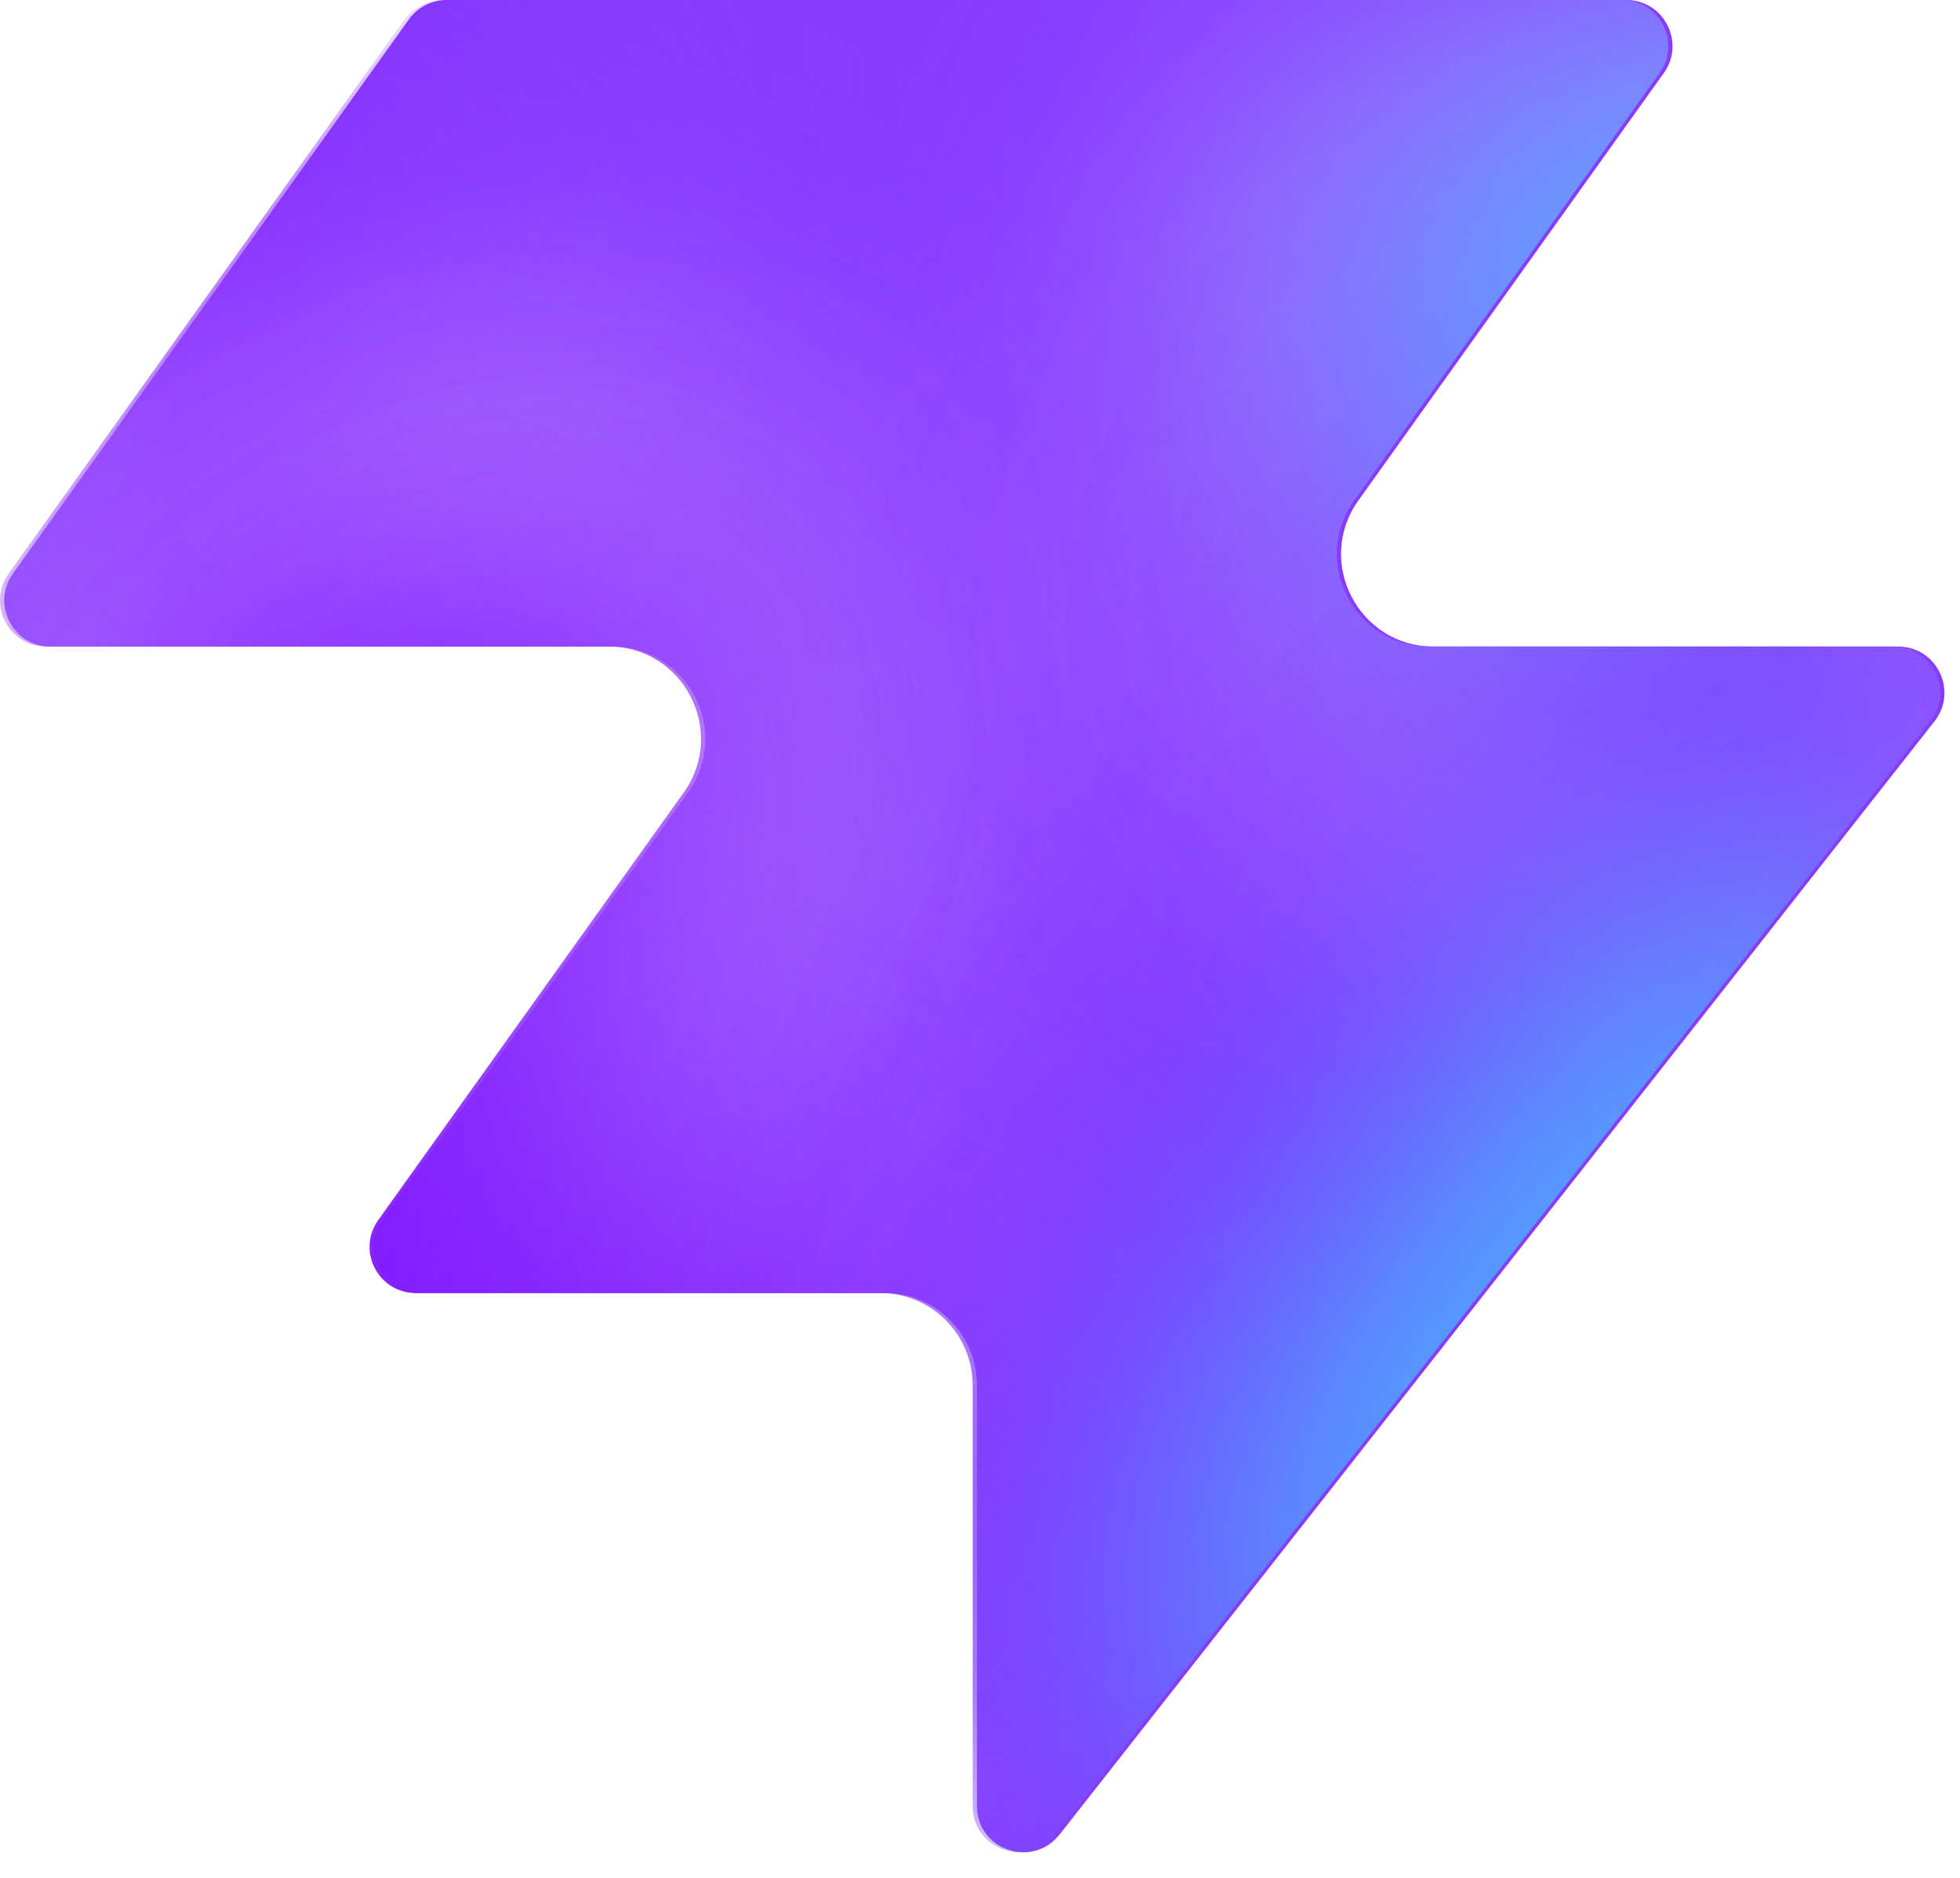
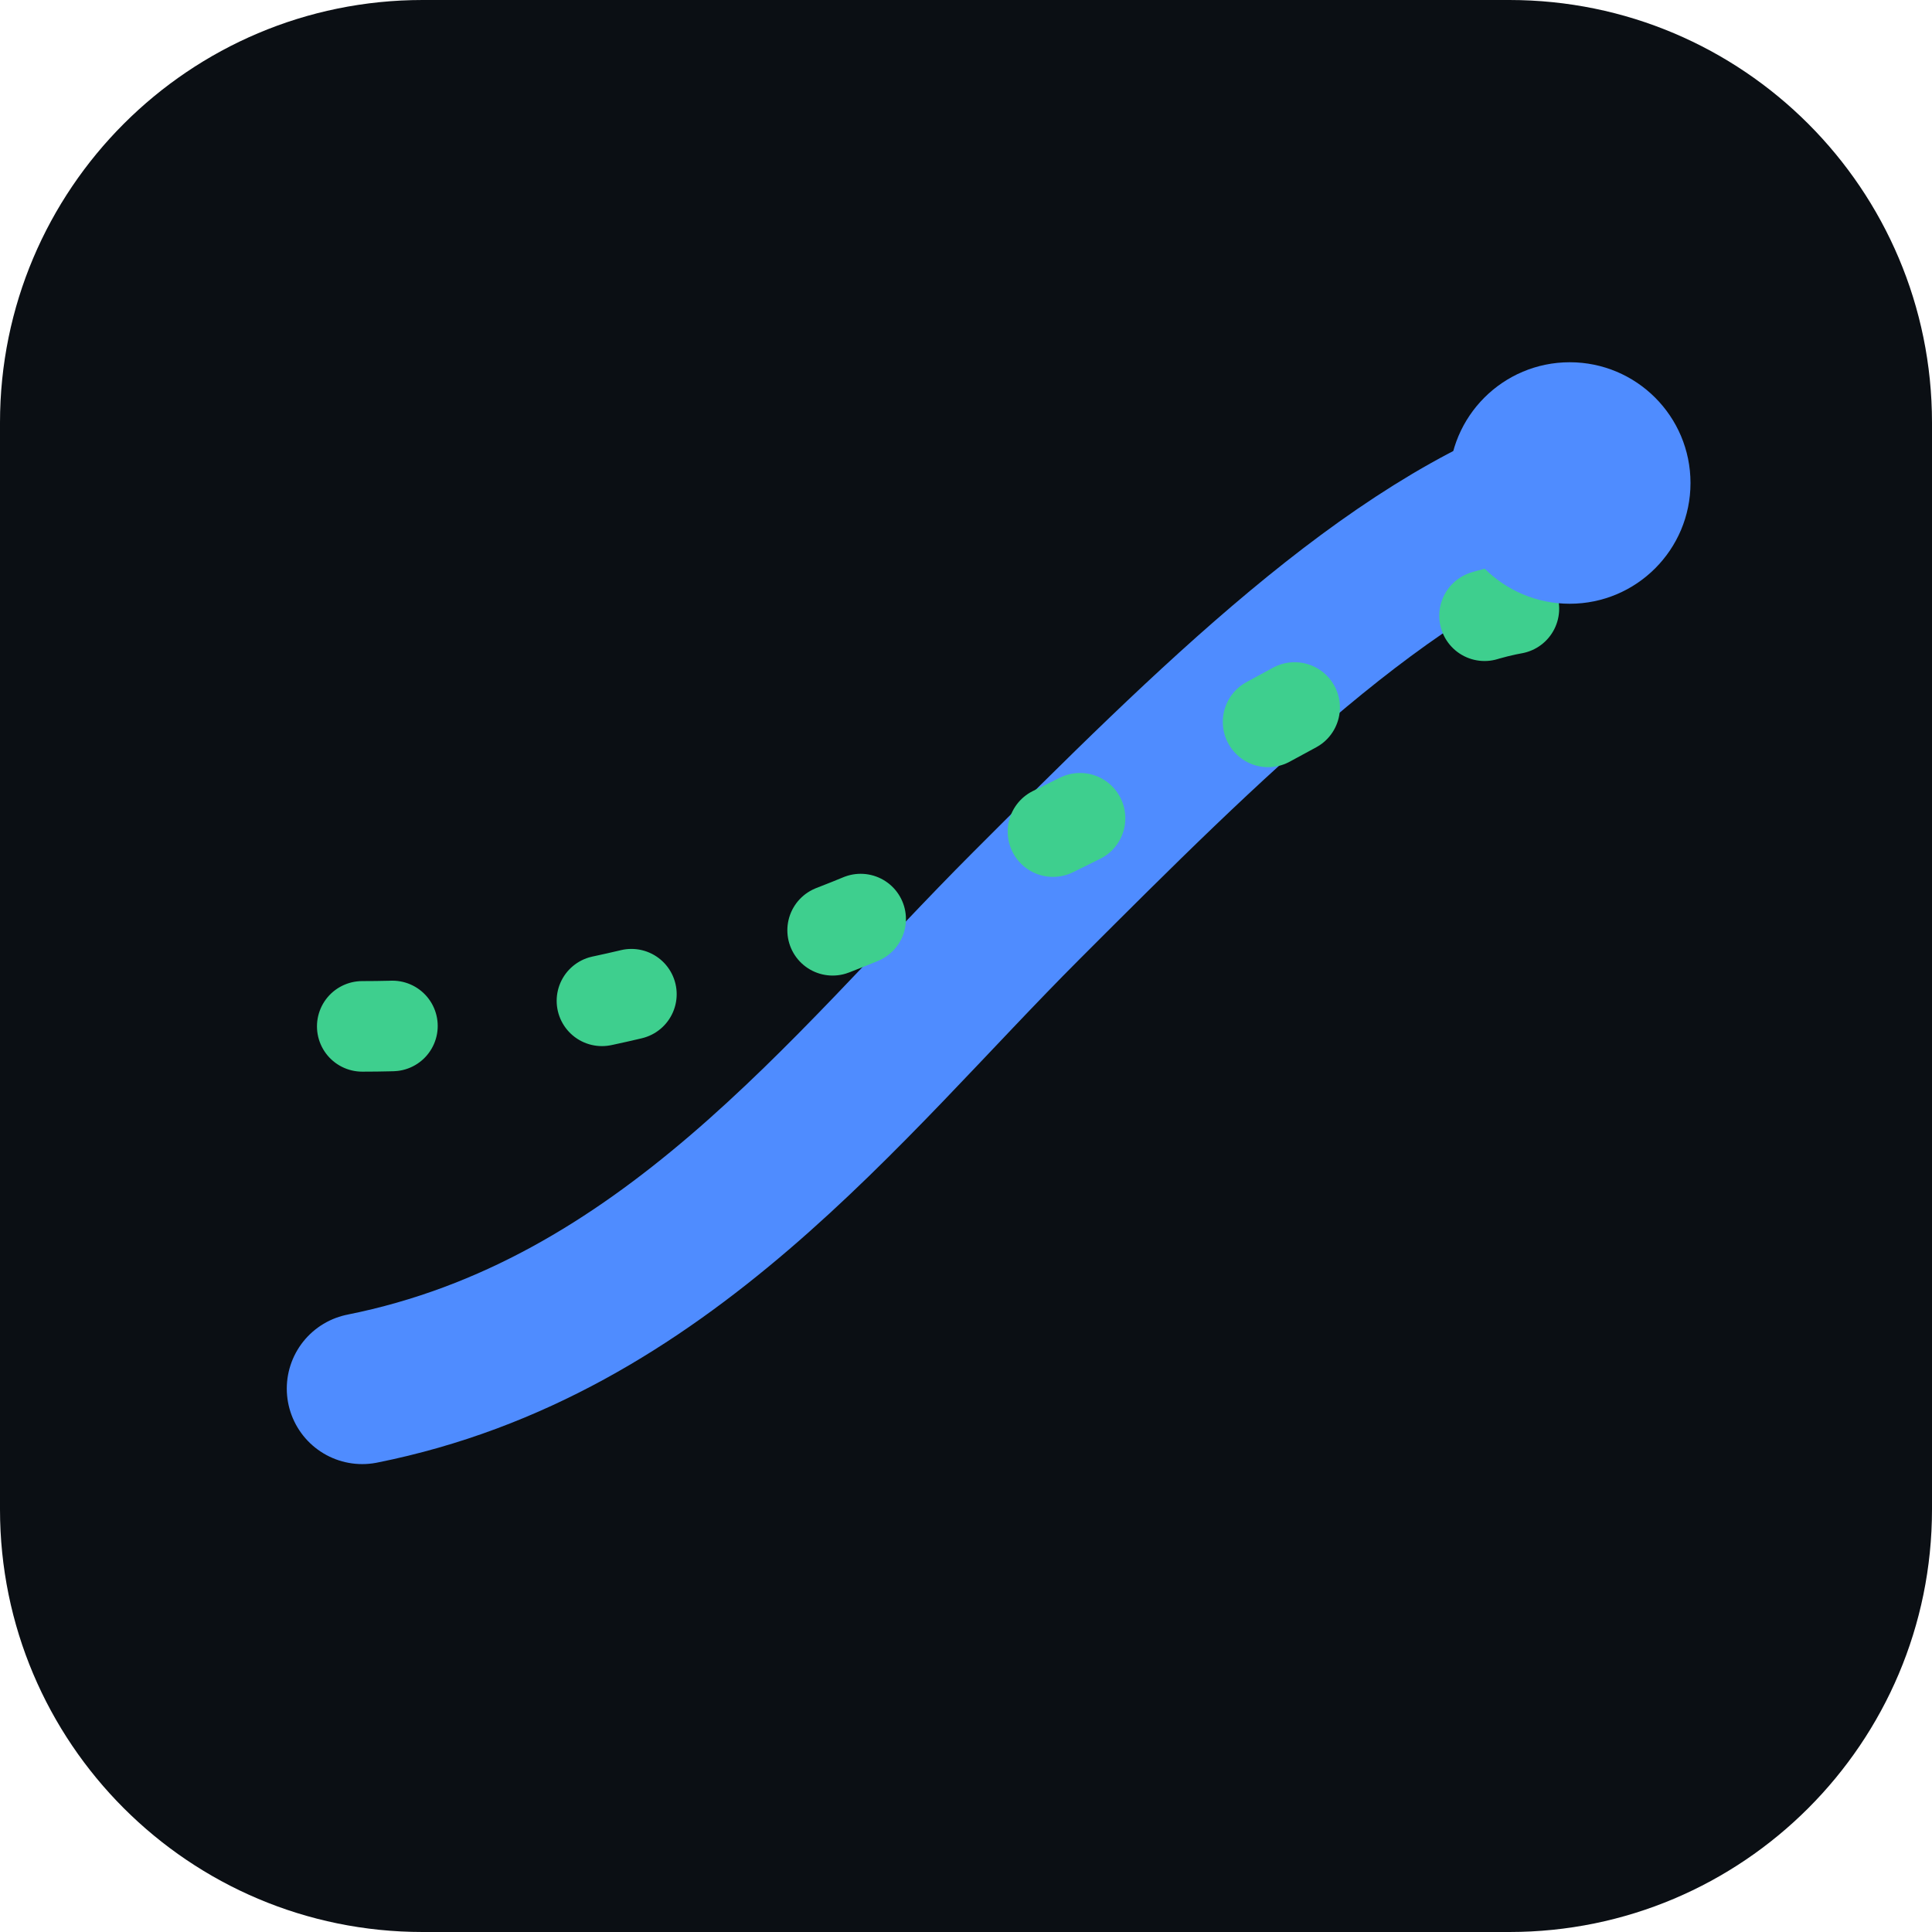
- <svg xmlns="http://www.w3.org/2000/svg" width="48" height="46" fill="none" viewBox="0 0 48 46">
-   <path fill="#863bff" d="M25.946 44.938c-.664.845-2.021.375-2.021-.698V33.937a2.26 2.26 0 0 0-2.262-2.262H10.287c-.92 0-1.456-1.04-.92-1.788l7.48-10.471c1.07-1.497 0-3.578-1.842-3.578H1.237c-.92 0-1.456-1.04-.92-1.788L10.013.474c.214-.297.556-.474.92-.474h28.894c.92 0 1.456 1.04.92 1.788l-7.48 10.471c-1.07 1.498 0 3.579 1.842 3.579h11.377c.943 0 1.473 1.088.89 1.83L25.947 44.94z" style="fill:#863bff;fill:color(display-p3 .525 .23 1);fill-opacity:1" />
-   <mask id="a" width="48" height="46" x="0" y="0" maskUnits="userSpaceOnUse" style="mask-type:alpha">
-     <path fill="#000" d="M25.842 44.938c-.664.844-2.021.375-2.021-.698V33.937a2.26 2.26 0 0 0-2.262-2.262H10.183c-.92 0-1.456-1.04-.92-1.788l7.48-10.471c1.07-1.498 0-3.579-1.842-3.579H1.133c-.92 0-1.456-1.04-.92-1.787L9.91.473c.214-.297.556-.474.92-.474h28.894c.92 0 1.456 1.04.92 1.788l-7.48 10.471c-1.07 1.498 0 3.578 1.842 3.578h11.377c.943 0 1.473 1.088.89 1.832L25.843 44.94z" style="fill:#000;fill-opacity:1" />
-   </mask>
-   <g mask="url(#a)">
-     <g filter="url(#b)">
-       <ellipse cx="5.508" cy="14.704" fill="#ede6ff" rx="5.508" ry="14.704" style="fill:#ede6ff;fill:color(display-p3 .927 .903 1);fill-opacity:1" transform="matrix(.00324 1 1 -.00324 -4.47 31.516)" />
-     </g>
-     <g filter="url(#c)">
-       <ellipse cx="10.399" cy="29.851" fill="#ede6ff" rx="10.399" ry="29.851" style="fill:#ede6ff;fill:color(display-p3 .927 .903 1);fill-opacity:1" transform="matrix(.00324 1 1 -.00324 -39.328 7.883)" />
-     </g>
-     <g filter="url(#d)">
-       <ellipse cx="5.508" cy="30.487" fill="#7e14ff" rx="5.508" ry="30.487" style="fill:#7e14ff;fill:color(display-p3 .492 .077 1);fill-opacity:1" transform="rotate(89.814 -25.913 -14.639)scale(1 -1)" />
-     </g>
-     <g filter="url(#e)">
-       <ellipse cx="5.508" cy="30.599" fill="#7e14ff" rx="5.508" ry="30.599" style="fill:#7e14ff;fill:color(display-p3 .492 .077 1);fill-opacity:1" transform="rotate(89.814 -32.644 -3.334)scale(1 -1)" />
-     </g>
-     <g filter="url(#f)">
-       <ellipse cx="5.508" cy="30.599" fill="#7e14ff" rx="5.508" ry="30.599" style="fill:#7e14ff;fill:color(display-p3 .492 .077 1);fill-opacity:1" transform="matrix(.00324 1 1 -.00324 -34.34 30.47)" />
-     </g>
-     <g filter="url(#g)">
-       <ellipse cx="14.072" cy="22.078" fill="#ede6ff" rx="14.072" ry="22.078" style="fill:#ede6ff;fill:color(display-p3 .927 .903 1);fill-opacity:1" transform="rotate(93.35 24.506 48.493)scale(-1 1)" />
-     </g>
-     <g filter="url(#h)">
-       <ellipse cx="3.47" cy="21.501" fill="#7e14ff" rx="3.47" ry="21.501" style="fill:#7e14ff;fill:color(display-p3 .492 .077 1);fill-opacity:1" transform="rotate(89.009 28.708 47.59)scale(-1 1)" />
-     </g>
-     <g filter="url(#i)">
-       <ellipse cx="3.47" cy="21.501" fill="#7e14ff" rx="3.47" ry="21.501" style="fill:#7e14ff;fill:color(display-p3 .492 .077 1);fill-opacity:1" transform="rotate(89.009 28.708 47.59)scale(-1 1)" />
-     </g>
-     <g filter="url(#j)">
-       <ellipse cx=".387" cy="8.972" fill="#7e14ff" rx="4.407" ry="29.108" style="fill:#7e14ff;fill:color(display-p3 .492 .077 1);fill-opacity:1" transform="rotate(39.51 .387 8.972)" />
-     </g>
-     <g filter="url(#k)">
-       <ellipse cx="47.523" cy="-6.092" fill="#7e14ff" rx="4.407" ry="29.108" style="fill:#7e14ff;fill:color(display-p3 .492 .077 1);fill-opacity:1" transform="rotate(37.892 47.523 -6.092)" />
-     </g>
-     <g filter="url(#l)">
-       <ellipse cx="41.412" cy="6.333" fill="#47bfff" rx="5.971" ry="9.665" style="fill:#47bfff;fill:color(display-p3 .28 .748 1);fill-opacity:1" transform="rotate(37.892 41.412 6.333)" />
-     </g>
-     <g filter="url(#m)">
-       <ellipse cx="-1.879" cy="38.332" fill="#7e14ff" rx="4.407" ry="29.108" style="fill:#7e14ff;fill:color(display-p3 .492 .077 1);fill-opacity:1" transform="rotate(37.892 -1.88 38.332)" />
-     </g>
-     <g filter="url(#n)">
-       <ellipse cx="-1.879" cy="38.332" fill="#7e14ff" rx="4.407" ry="29.108" style="fill:#7e14ff;fill:color(display-p3 .492 .077 1);fill-opacity:1" transform="rotate(37.892 -1.88 38.332)" />
-     </g>
-     <g filter="url(#o)">
-       <ellipse cx="35.651" cy="29.907" fill="#7e14ff" rx="4.407" ry="29.108" style="fill:#7e14ff;fill:color(display-p3 .492 .077 1);fill-opacity:1" transform="rotate(37.892 35.651 29.907)" />
-     </g>
-     <g filter="url(#p)">
-       <ellipse cx="38.418" cy="32.4" fill="#47bfff" rx="5.971" ry="15.297" style="fill:#47bfff;fill:color(display-p3 .28 .748 1);fill-opacity:1" transform="rotate(37.892 38.418 32.4)" />
-     </g>
-   </g>
-   <defs>
-     <filter id="b" width="60.045" height="41.654" x="-19.77" y="16.149" color-interpolation-filters="sRGB" filterUnits="userSpaceOnUse">
-       <feFlood flood-opacity="0" result="BackgroundImageFix" />
-       <feBlend in="SourceGraphic" in2="BackgroundImageFix" result="shape" />
-       <feGaussianBlur result="effect1_foregroundBlur_2002_17158" stdDeviation="7.659" />
-     </filter>
-     <filter id="c" width="90.34" height="51.437" x="-54.613" y="-7.533" color-interpolation-filters="sRGB" filterUnits="userSpaceOnUse">
-       <feFlood flood-opacity="0" result="BackgroundImageFix" />
-       <feBlend in="SourceGraphic" in2="BackgroundImageFix" result="shape" />
-       <feGaussianBlur result="effect1_foregroundBlur_2002_17158" stdDeviation="7.659" />
-     </filter>
-     <filter id="d" width="79.355" height="29.4" x="-49.64" y="2.03" color-interpolation-filters="sRGB" filterUnits="userSpaceOnUse">
-       <feFlood flood-opacity="0" result="BackgroundImageFix" />
-       <feBlend in="SourceGraphic" in2="BackgroundImageFix" result="shape" />
-       <feGaussianBlur result="effect1_foregroundBlur_2002_17158" stdDeviation="4.596" />
-     </filter>
-     <filter id="e" width="79.579" height="29.4" x="-45.045" y="20.029" color-interpolation-filters="sRGB" filterUnits="userSpaceOnUse">
-       <feFlood flood-opacity="0" result="BackgroundImageFix" />
-       <feBlend in="SourceGraphic" in2="BackgroundImageFix" result="shape" />
-       <feGaussianBlur result="effect1_foregroundBlur_2002_17158" stdDeviation="4.596" />
-     </filter>
-     <filter id="f" width="79.579" height="29.4" x="-43.513" y="21.178" color-interpolation-filters="sRGB" filterUnits="userSpaceOnUse">
-       <feFlood flood-opacity="0" result="BackgroundImageFix" />
-       <feBlend in="SourceGraphic" in2="BackgroundImageFix" result="shape" />
-       <feGaussianBlur result="effect1_foregroundBlur_2002_17158" stdDeviation="4.596" />
-     </filter>
-     <filter id="g" width="74.749" height="58.852" x="15.756" y="-17.901" color-interpolation-filters="sRGB" filterUnits="userSpaceOnUse">
-       <feFlood flood-opacity="0" result="BackgroundImageFix" />
-       <feBlend in="SourceGraphic" in2="BackgroundImageFix" result="shape" />
-       <feGaussianBlur result="effect1_foregroundBlur_2002_17158" stdDeviation="7.659" />
-     </filter>
-     <filter id="h" width="61.377" height="25.362" x="23.548" y="2.284" color-interpolation-filters="sRGB" filterUnits="userSpaceOnUse">
-       <feFlood flood-opacity="0" result="BackgroundImageFix" />
-       <feBlend in="SourceGraphic" in2="BackgroundImageFix" result="shape" />
-       <feGaussianBlur result="effect1_foregroundBlur_2002_17158" stdDeviation="4.596" />
-     </filter>
-     <filter id="i" width="61.377" height="25.362" x="23.548" y="2.284" color-interpolation-filters="sRGB" filterUnits="userSpaceOnUse">
-       <feFlood flood-opacity="0" result="BackgroundImageFix" />
-       <feBlend in="SourceGraphic" in2="BackgroundImageFix" result="shape" />
-       <feGaussianBlur result="effect1_foregroundBlur_2002_17158" stdDeviation="4.596" />
-     </filter>
-     <filter id="j" width="56.045" height="63.649" x="-27.636" y="-22.853" color-interpolation-filters="sRGB" filterUnits="userSpaceOnUse">
-       <feFlood flood-opacity="0" result="BackgroundImageFix" />
-       <feBlend in="SourceGraphic" in2="BackgroundImageFix" result="shape" />
-       <feGaussianBlur result="effect1_foregroundBlur_2002_17158" stdDeviation="4.596" />
-     </filter>
-     <filter id="k" width="54.814" height="64.646" x="20.116" y="-38.415" color-interpolation-filters="sRGB" filterUnits="userSpaceOnUse">
-       <feFlood flood-opacity="0" result="BackgroundImageFix" />
-       <feBlend in="SourceGraphic" in2="BackgroundImageFix" result="shape" />
-       <feGaussianBlur result="effect1_foregroundBlur_2002_17158" stdDeviation="4.596" />
-     </filter>
-     <filter id="l" width="33.541" height="35.313" x="24.641" y="-11.323" color-interpolation-filters="sRGB" filterUnits="userSpaceOnUse">
-       <feFlood flood-opacity="0" result="BackgroundImageFix" />
-       <feBlend in="SourceGraphic" in2="BackgroundImageFix" result="shape" />
-       <feGaussianBlur result="effect1_foregroundBlur_2002_17158" stdDeviation="4.596" />
-     </filter>
-     <filter id="m" width="54.814" height="64.646" x="-29.286" y="6.009" color-interpolation-filters="sRGB" filterUnits="userSpaceOnUse">
-       <feFlood flood-opacity="0" result="BackgroundImageFix" />
-       <feBlend in="SourceGraphic" in2="BackgroundImageFix" result="shape" />
-       <feGaussianBlur result="effect1_foregroundBlur_2002_17158" stdDeviation="4.596" />
-     </filter>
-     <filter id="n" width="54.814" height="64.646" x="-29.286" y="6.009" color-interpolation-filters="sRGB" filterUnits="userSpaceOnUse">
-       <feFlood flood-opacity="0" result="BackgroundImageFix" />
-       <feBlend in="SourceGraphic" in2="BackgroundImageFix" result="shape" />
-       <feGaussianBlur result="effect1_foregroundBlur_2002_17158" stdDeviation="4.596" />
-     </filter>
-     <filter id="o" width="54.814" height="64.646" x="8.244" y="-2.416" color-interpolation-filters="sRGB" filterUnits="userSpaceOnUse">
-       <feFlood flood-opacity="0" result="BackgroundImageFix" />
-       <feBlend in="SourceGraphic" in2="BackgroundImageFix" result="shape" />
-       <feGaussianBlur result="effect1_foregroundBlur_2002_17158" stdDeviation="4.596" />
-     </filter>
-     <filter id="p" width="39.409" height="43.623" x="18.713" y="10.588" color-interpolation-filters="sRGB" filterUnits="userSpaceOnUse">
-       <feFlood flood-opacity="0" result="BackgroundImageFix" />
-       <feBlend in="SourceGraphic" in2="BackgroundImageFix" result="shape" />
-       <feGaussianBlur result="effect1_foregroundBlur_2002_17158" stdDeviation="4.596" />
-     </filter>
-   </defs>
+ <svg xmlns="http://www.w3.org/2000/svg" viewBox="0 0 64 64">
+   <rect width="64" height="64" rx="14" fill="#0b0f14" />
+   <path d="M12 46 C 22 44, 28 36, 34 30 S 46 18, 52 16" fill="none" stroke="#4f8cff" stroke-width="5" stroke-linecap="round" />
+   <path d="M12 34 C 22 34, 30 30, 38 26 S 48 20, 52 20" fill="none" stroke="#3ecf8e" stroke-width="3" stroke-linecap="round" stroke-dasharray="1 7" />
+   <circle cx="52" cy="16" r="4" fill="#4f8cff" />
</svg>
